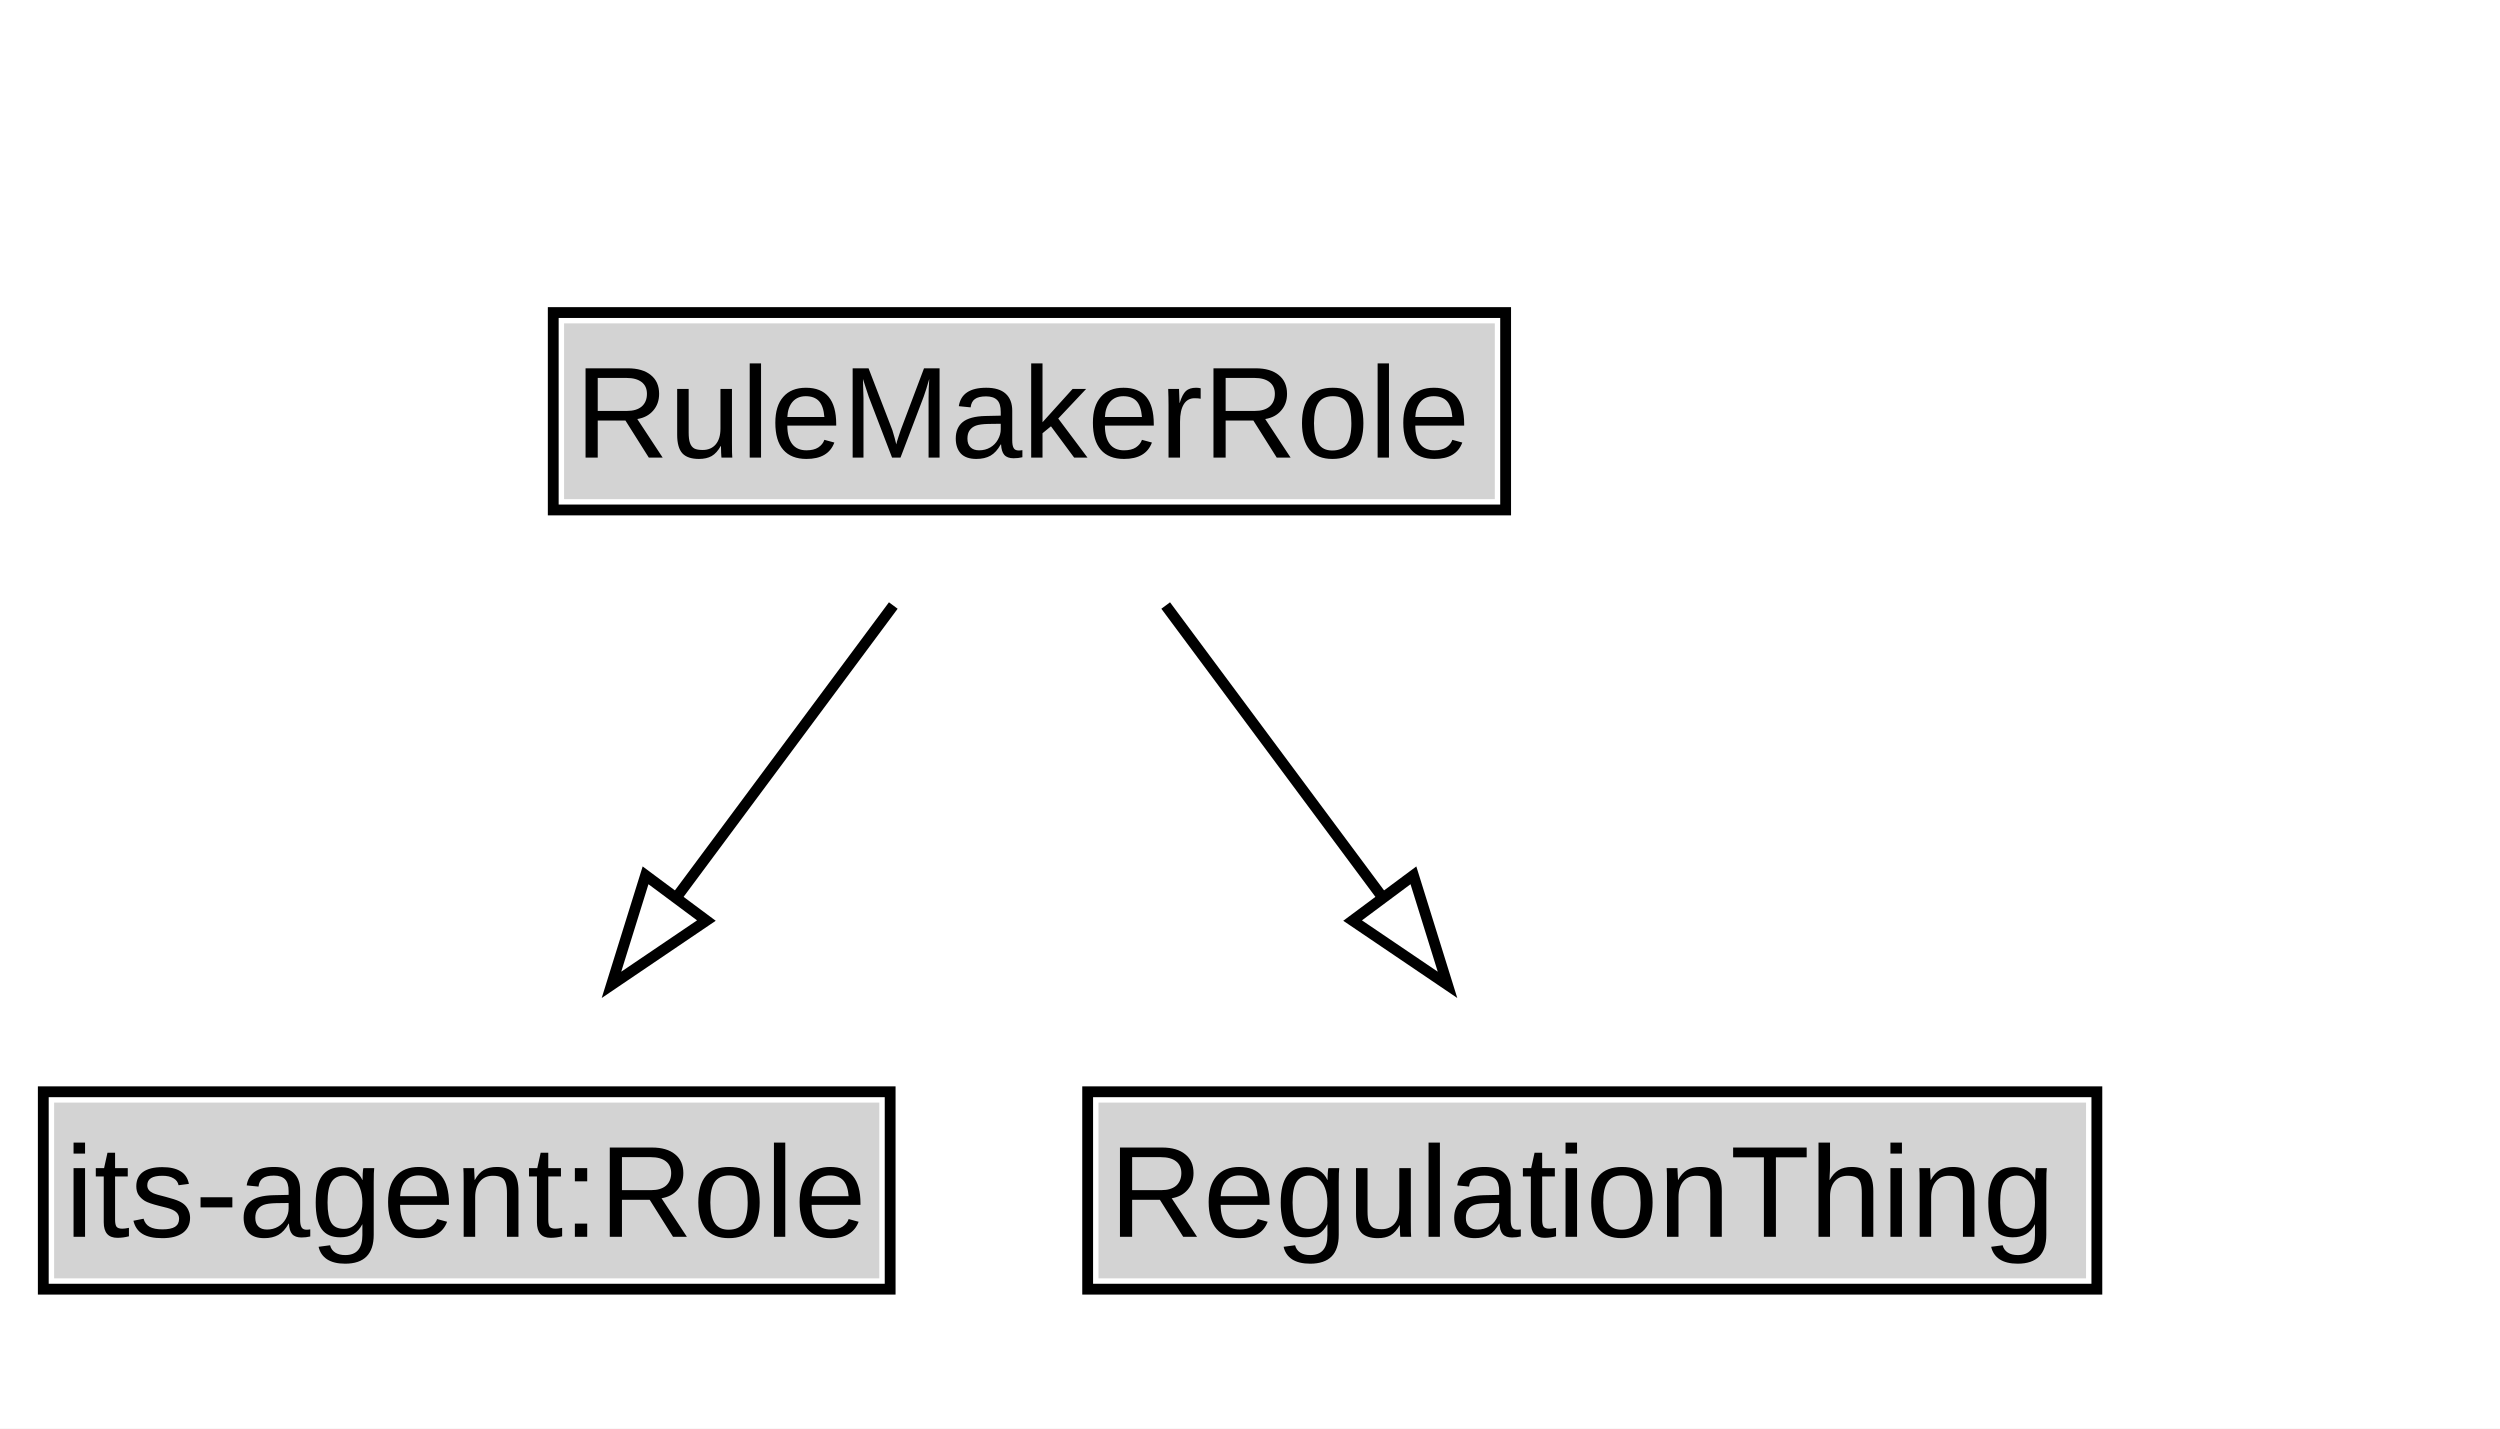
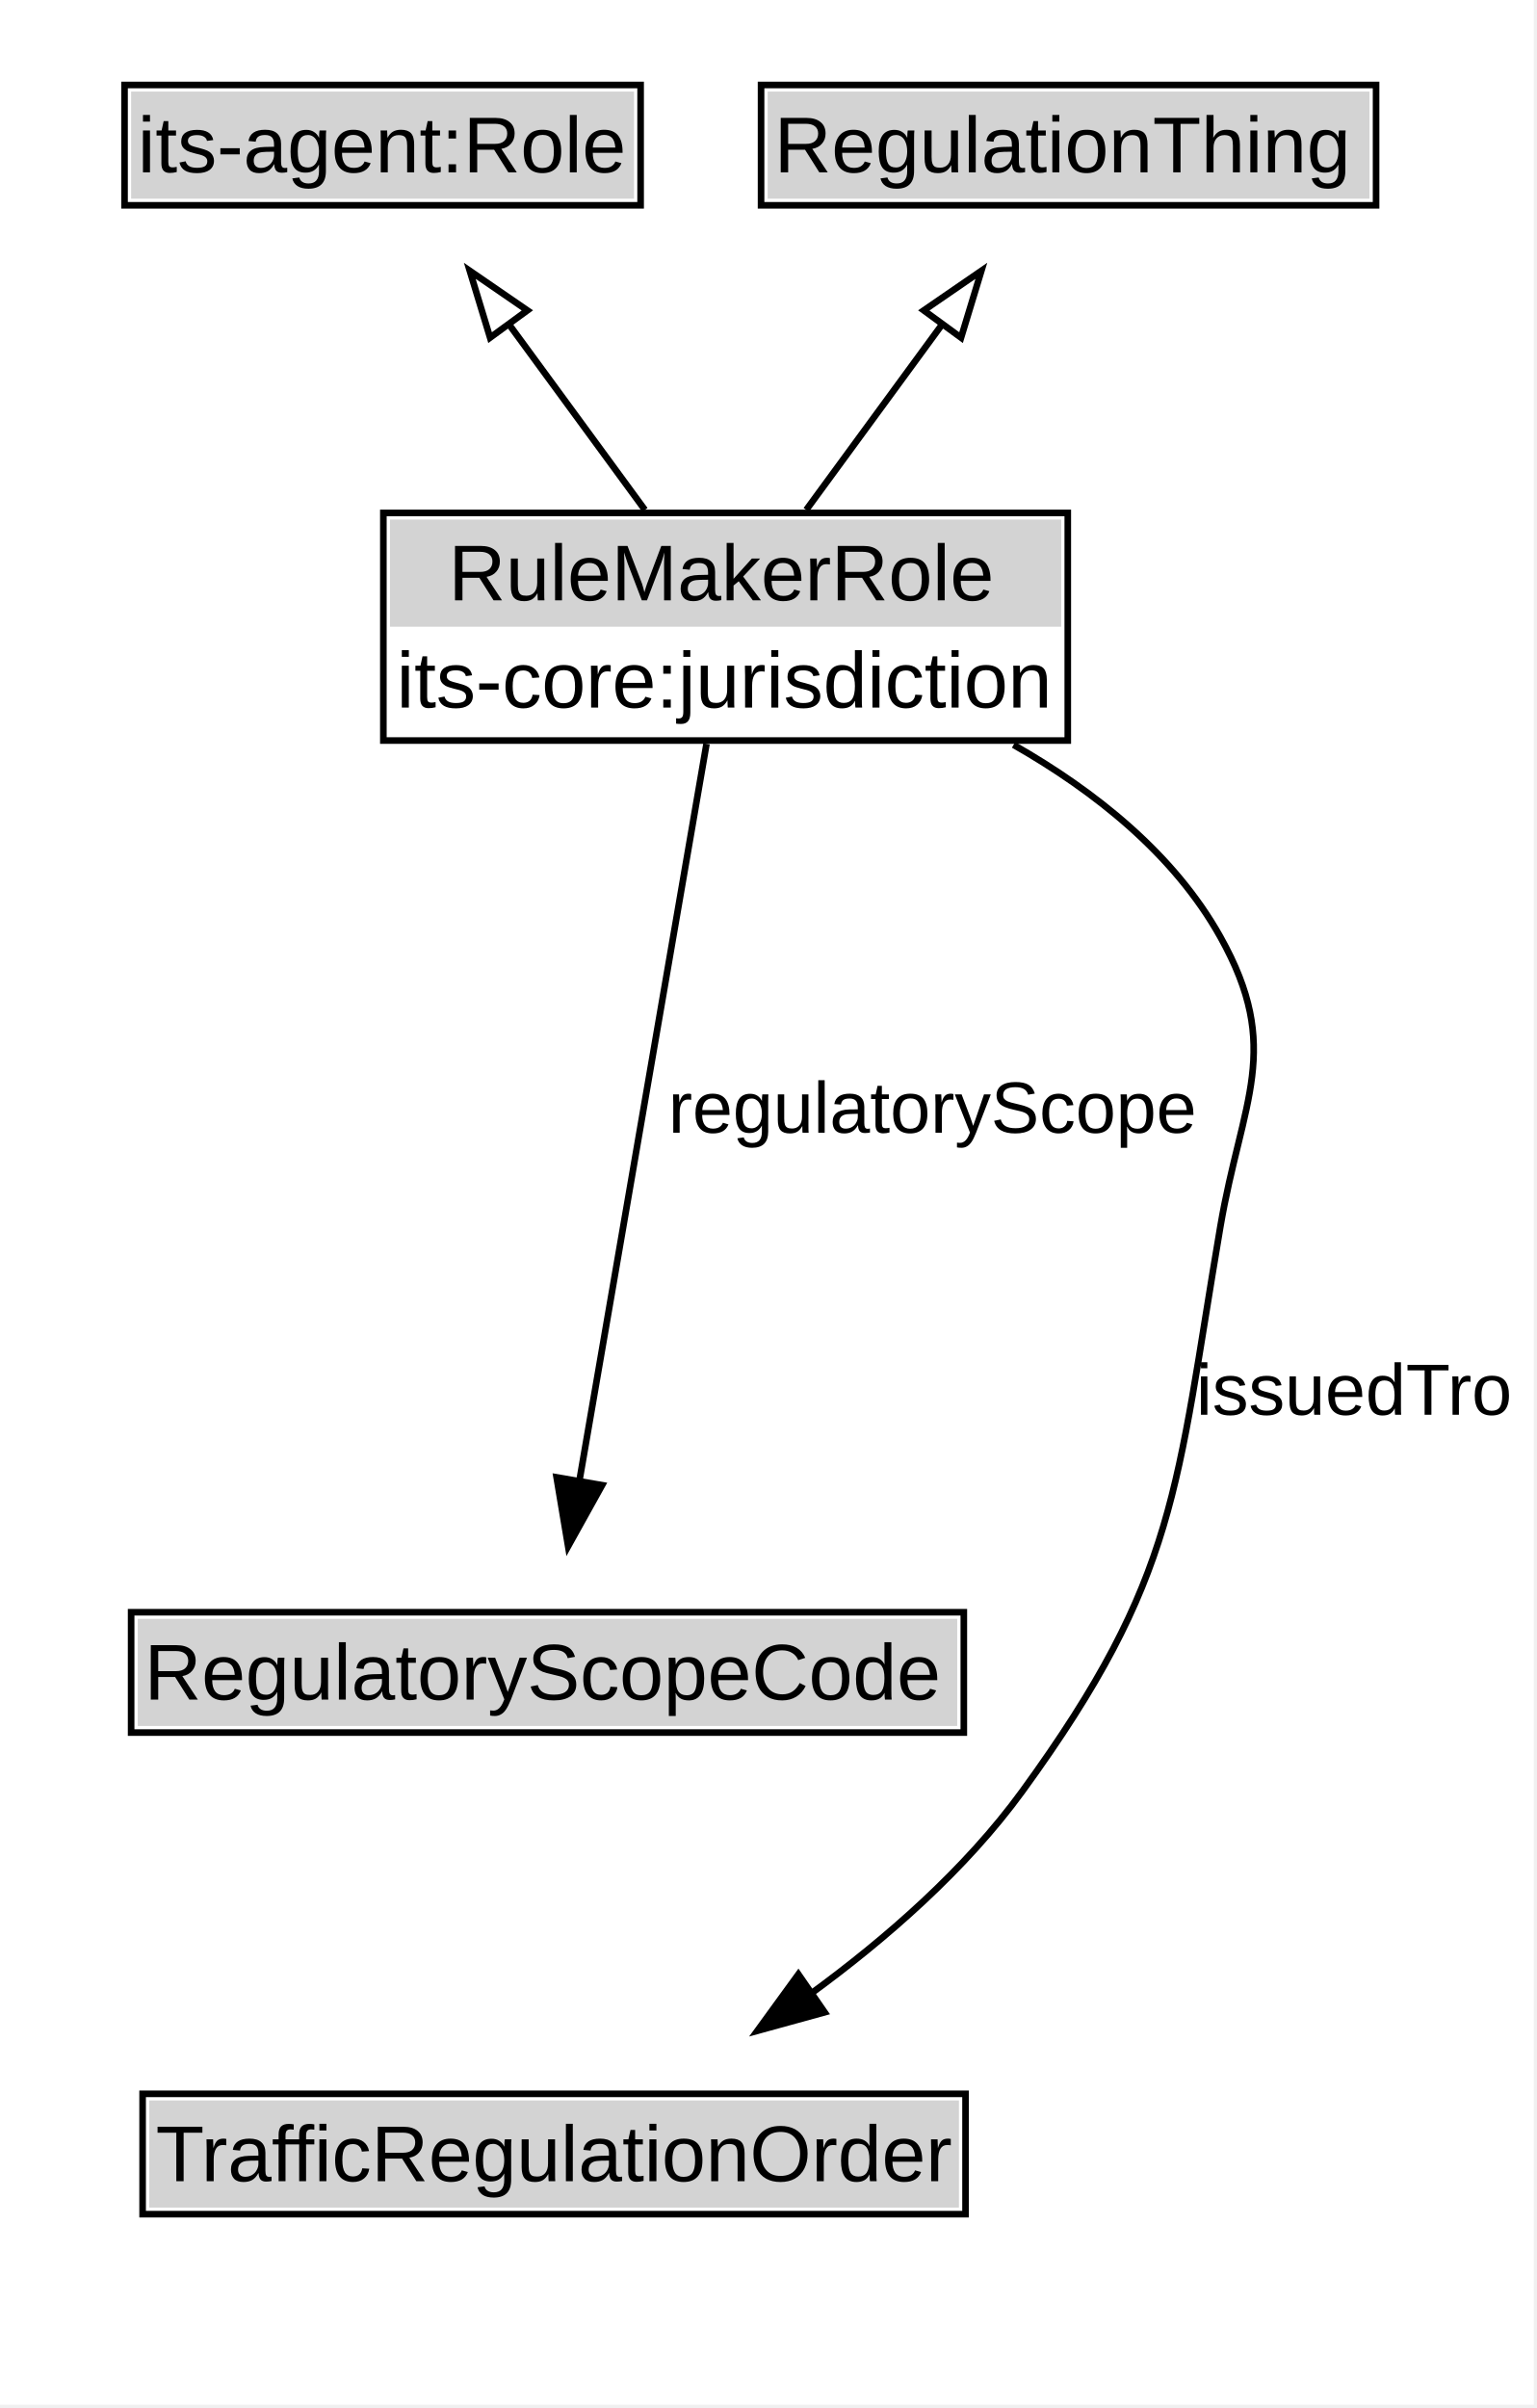
- <svg xmlns="http://www.w3.org/2000/svg" xmlns:xlink="http://www.w3.org/1999/xlink" width="231pt" height="132pt" viewBox="0.00 0.00 231.00 132.00">
-   <g id="graph0" class="graph" transform="scale(1 1) rotate(0) translate(4 128)">
-     <polygon fill="white" stroke="none" points="-4,4 -4,-128 227.12,-128 227.12,4 -4,4" />
-     <g id="clust2" class="cluster">
+ <svg xmlns="http://www.w3.org/2000/svg" xmlns:xlink="http://www.w3.org/1999/xlink" width="233pt" height="365pt" viewBox="0.00 0.00 233.00 365.00">
+   <g id="graph0" class="graph" transform="scale(1 1) rotate(0) translate(4 360.5)">
+     <polygon fill="white" stroke="none" points="-4,4 -4,-360.5 228.53,-360.5 228.53,4 -4,4" />
+     <g id="clust3" class="cluster">
</g>
    <g id="node1" class="node">
      <g id="a_node1">
-         <a xlink:href="../RuleMakerRole" xlink:title="&lt;TABLE&gt;">
-           <polygon fill="lightgray" stroke="none" points="48.12,-81.88 48.12,-98.12 134.12,-98.12 134.12,-81.88 48.12,-81.88" />
-           <text xml:space="preserve" text-anchor="start" x="49.12" y="-85.72" font-family="Arial" font-size="12.00">RuleMakerRole</text>
-           <polygon fill="none" stroke="black" points="47.12,-80.88 47.12,-99.12 135.12,-99.12 135.12,-80.88 47.12,-80.88" />
+         <a xlink:href="https://w3id.org/itsdata/agent/v1/Role" xlink:title="&lt;TABLE&gt;">
+           <polygon fill="lightgray" stroke="none" points="15.88,-330.38 15.88,-346.62 92.12,-346.62 92.12,-330.38 15.88,-330.38" />
+           <text xml:space="preserve" text-anchor="start" x="16.88" y="-334.38" font-family="Arial" font-size="12.00">its-agent:Role</text>
+           <polygon fill="none" stroke="black" points="14.88,-329.38 14.88,-347.62 93.12,-347.62 93.12,-329.38 14.88,-329.38" />
+         </a>
+       </g>
+     </g>
+     <g id="node2" class="node">
+       <g id="a_node2">
+         <a xlink:href="../RegulationThing" xlink:title="&lt;TABLE&gt;">
+           <polygon fill="lightgray" stroke="none" points="112.38,-330.38 112.38,-346.62 203.62,-346.62 203.62,-330.38 112.38,-330.38" />
+           <text xml:space="preserve" text-anchor="start" x="113.38" y="-334.38" font-family="Arial" font-size="12.00">RegulationThing</text>
+           <polygon fill="none" stroke="black" points="111.38,-329.38 111.38,-347.62 204.62,-347.62 204.62,-329.38 111.38,-329.38" />
        </a>
      </g>
    </g>
    <g id="node3" class="node">
      <g id="a_node3">
-         <a xlink:href="https://w3id.org/itsdata/agent/v1/Role" xlink:title="&lt;TABLE&gt;">
-           <polygon fill="lightgray" stroke="none" points="1,-9.88 1,-26.12 77.25,-26.12 77.25,-9.88 1,-9.88" />
-           <text xml:space="preserve" text-anchor="start" x="2" y="-13.72" font-family="Arial" font-size="12.00">its-agent:Role</text>
-           <polygon fill="none" stroke="black" points="0,-8.88 0,-27.12 78.25,-27.12 78.25,-8.88 0,-8.88" />
+         <a xlink:href="../RuleMakerRole" xlink:title="&lt;TABLE&gt;">
+           <polygon fill="lightgray" stroke="none" points="55.12,-265.5 55.12,-281.75 156.88,-281.75 156.88,-265.5 55.12,-265.5" />
+           <text xml:space="preserve" text-anchor="start" x="64" y="-269.5" font-family="Arial" font-size="12.00">RuleMakerRole</text>
+           <text xml:space="preserve" text-anchor="start" x="56.12" y="-253.25" font-family="Arial" font-size="12.00">its-core:jurisdiction</text>
+           <polygon fill="none" stroke="black" points="54.12,-248.25 54.12,-282.75 157.88,-282.75 157.88,-248.25 54.12,-248.25" />
        </a>
      </g>
    </g>
    <g id="edge1" class="edge">
-       <path fill="none" stroke="black" d="M78.54,-72.05C72.47,-63.89 65.06,-53.91 58.31,-44.82" />
-       <polygon fill="none" stroke="black" points="61.27,-42.94 52.5,-37 55.65,-47.12 61.27,-42.94" />
+       <path fill="none" stroke="black" d="M93.77,-283.21C87.56,-291.67 79.89,-302.15 72.95,-311.63" />
+       <polygon fill="none" stroke="black" points="70.3,-309.32 67.22,-319.45 75.95,-313.45 70.3,-309.32" />
    </g>
-     <g id="node4" class="node">
-       <g id="a_node4">
-         <a xlink:href="../RegulationThing" xlink:title="&lt;TABLE&gt;">
-           <polygon fill="lightgray" stroke="none" points="97.5,-9.88 97.5,-26.12 188.75,-26.12 188.75,-9.88 97.5,-9.88" />
-           <text xml:space="preserve" text-anchor="start" x="98.5" y="-13.72" font-family="Arial" font-size="12.00">RegulationThing</text>
-           <polygon fill="none" stroke="black" points="96.5,-8.88 96.5,-27.12 189.75,-27.12 189.75,-8.88 96.5,-8.88" />
+     <g id="edge2" class="edge">
+       <path fill="none" stroke="black" d="M118.23,-283.21C124.44,-291.67 132.11,-302.15 139.05,-311.63" />
+       <polygon fill="none" stroke="black" points="136.05,-313.45 144.78,-319.45 141.7,-309.32 136.05,-313.45" />
+     </g>
+     <g id="node5" class="node">
+       <g id="a_node5">
+         <a xlink:href="../RegulatoryScopeCode" xlink:title="&lt;TABLE&gt;">
+           <polygon fill="lightgray" stroke="none" points="16.88,-98.88 16.88,-115.12 141.12,-115.12 141.12,-98.88 16.88,-98.88" />
+           <text xml:space="preserve" text-anchor="start" x="17.88" y="-102.88" font-family="Arial" font-size="12.00">RegulatoryScopeCode</text>
+           <polygon fill="none" stroke="black" points="15.88,-97.88 15.88,-116.12 142.12,-116.12 142.12,-97.88 15.88,-97.88" />
        </a>
      </g>
    </g>
-     <g id="edge2" class="edge">
-       <path fill="none" stroke="black" d="M103.71,-72.05C109.78,-63.89 117.19,-53.91 123.94,-44.82" />
-       <polygon fill="none" stroke="black" points="126.6,-47.12 129.75,-37 120.98,-42.94 126.6,-47.12" />
+     <g id="edge7" class="edge">
+       <path fill="none" stroke="black" d="M103.11,-247.75C98.48,-220.92 89.36,-168.04 83.76,-135.58" />
+       <polygon fill="black" stroke="black" points="87.28,-135.38 82.13,-126.12 80.38,-136.57 87.28,-135.38" />
+       <text xml:space="preserve" text-anchor="middle" x="137.36" y="-188.8" font-family="Arial" font-size="11.00">regulatoryScope</text>
+     </g>
+     <g id="node6" class="node">
+       <g id="a_node6">
+         <a xlink:href="../TrafficRegulationOrder" xlink:title="&lt;TABLE&gt;">
+           <polygon fill="lightgray" stroke="none" points="18.62,-25.88 18.62,-42.12 141.38,-42.12 141.38,-25.88 18.62,-25.88" />
+           <text xml:space="preserve" text-anchor="start" x="19.62" y="-29.88" font-family="Arial" font-size="12.00">TrafficRegulationOrder</text>
+           <polygon fill="none" stroke="black" points="17.62,-24.88 17.62,-43.12 142.38,-43.12 142.38,-24.88 17.62,-24.88" />
+         </a>
+       </g>
+     </g>
+     <g id="edge6" class="edge">
+       <path fill="none" stroke="black" d="M149.66,-247.6C162.01,-240.56 173.99,-231.03 181,-218.5 190.55,-201.44 184.28,-193.78 181,-174.5 174.24,-134.8 174.69,-121.56 151,-89 142.37,-77.14 130.41,-66.67 118.77,-58.18" />
+       <polygon fill="black" stroke="black" points="121.02,-55.48 110.81,-52.67 117.04,-61.24 121.02,-55.48" />
+       <text xml:space="preserve" text-anchor="middle" x="201.28" y="-146.05" font-family="Arial" font-size="11.00">issuedTro</text>
    </g>
  </g>
</svg>
